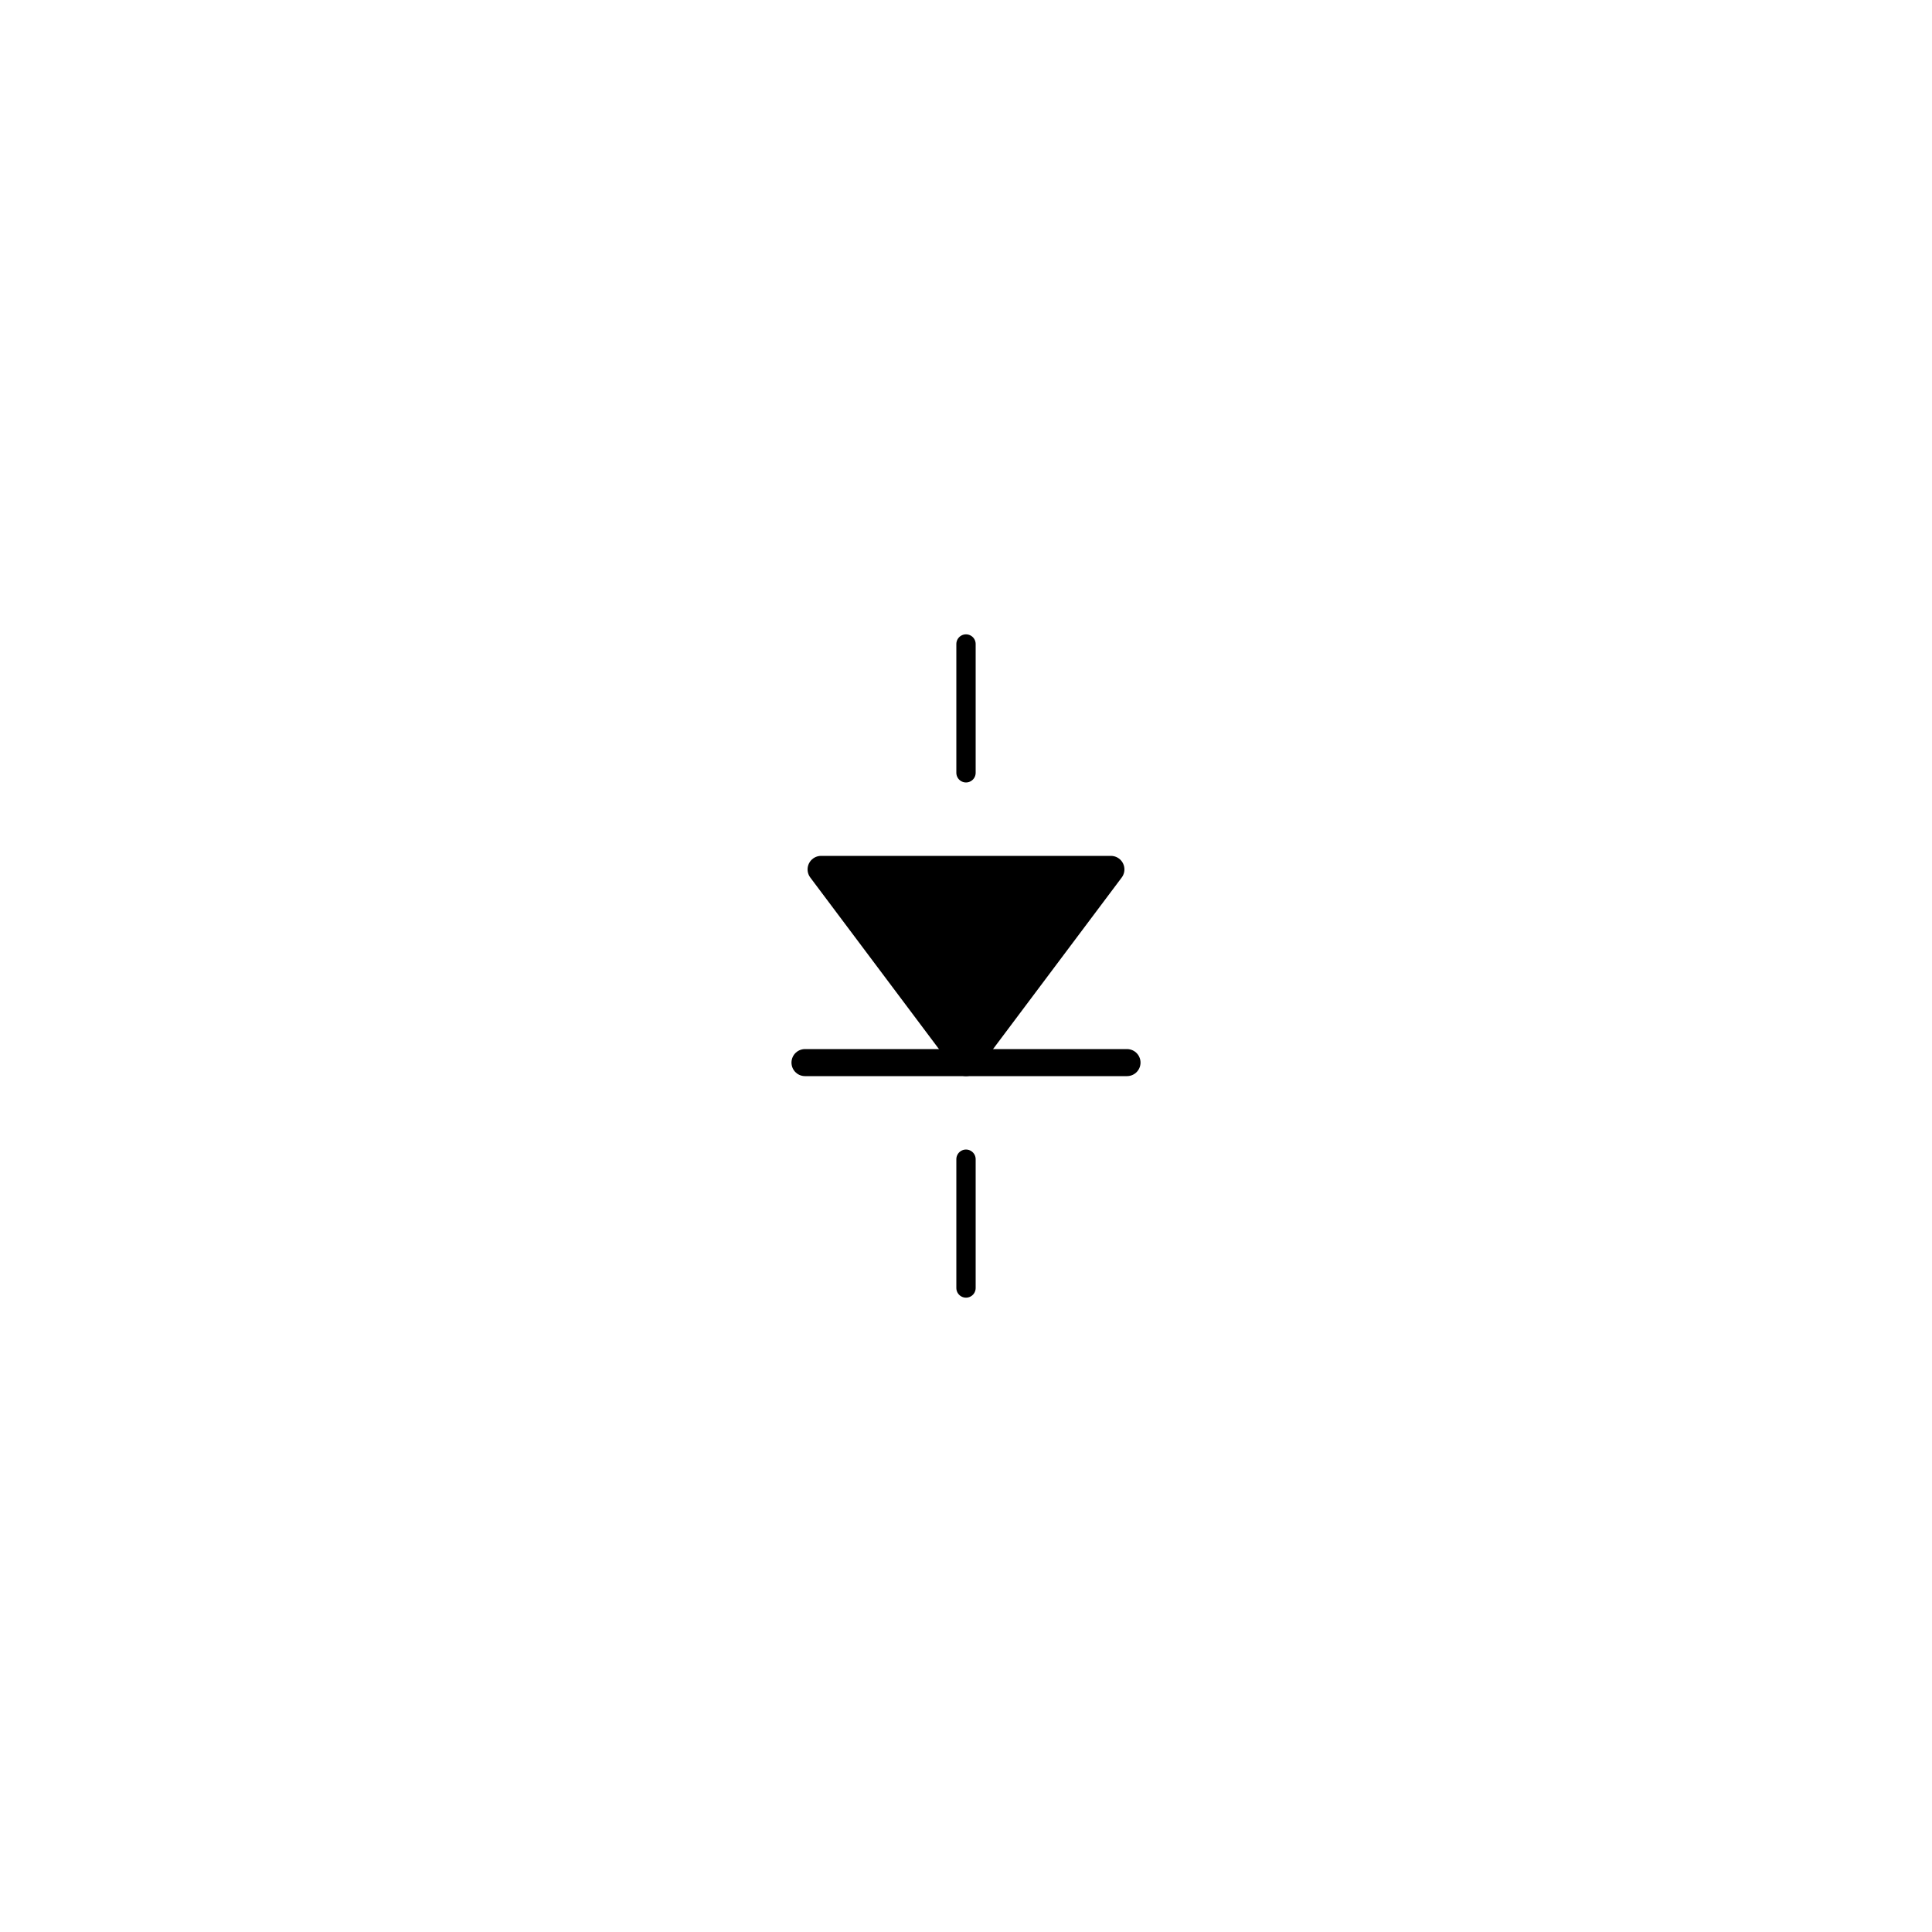
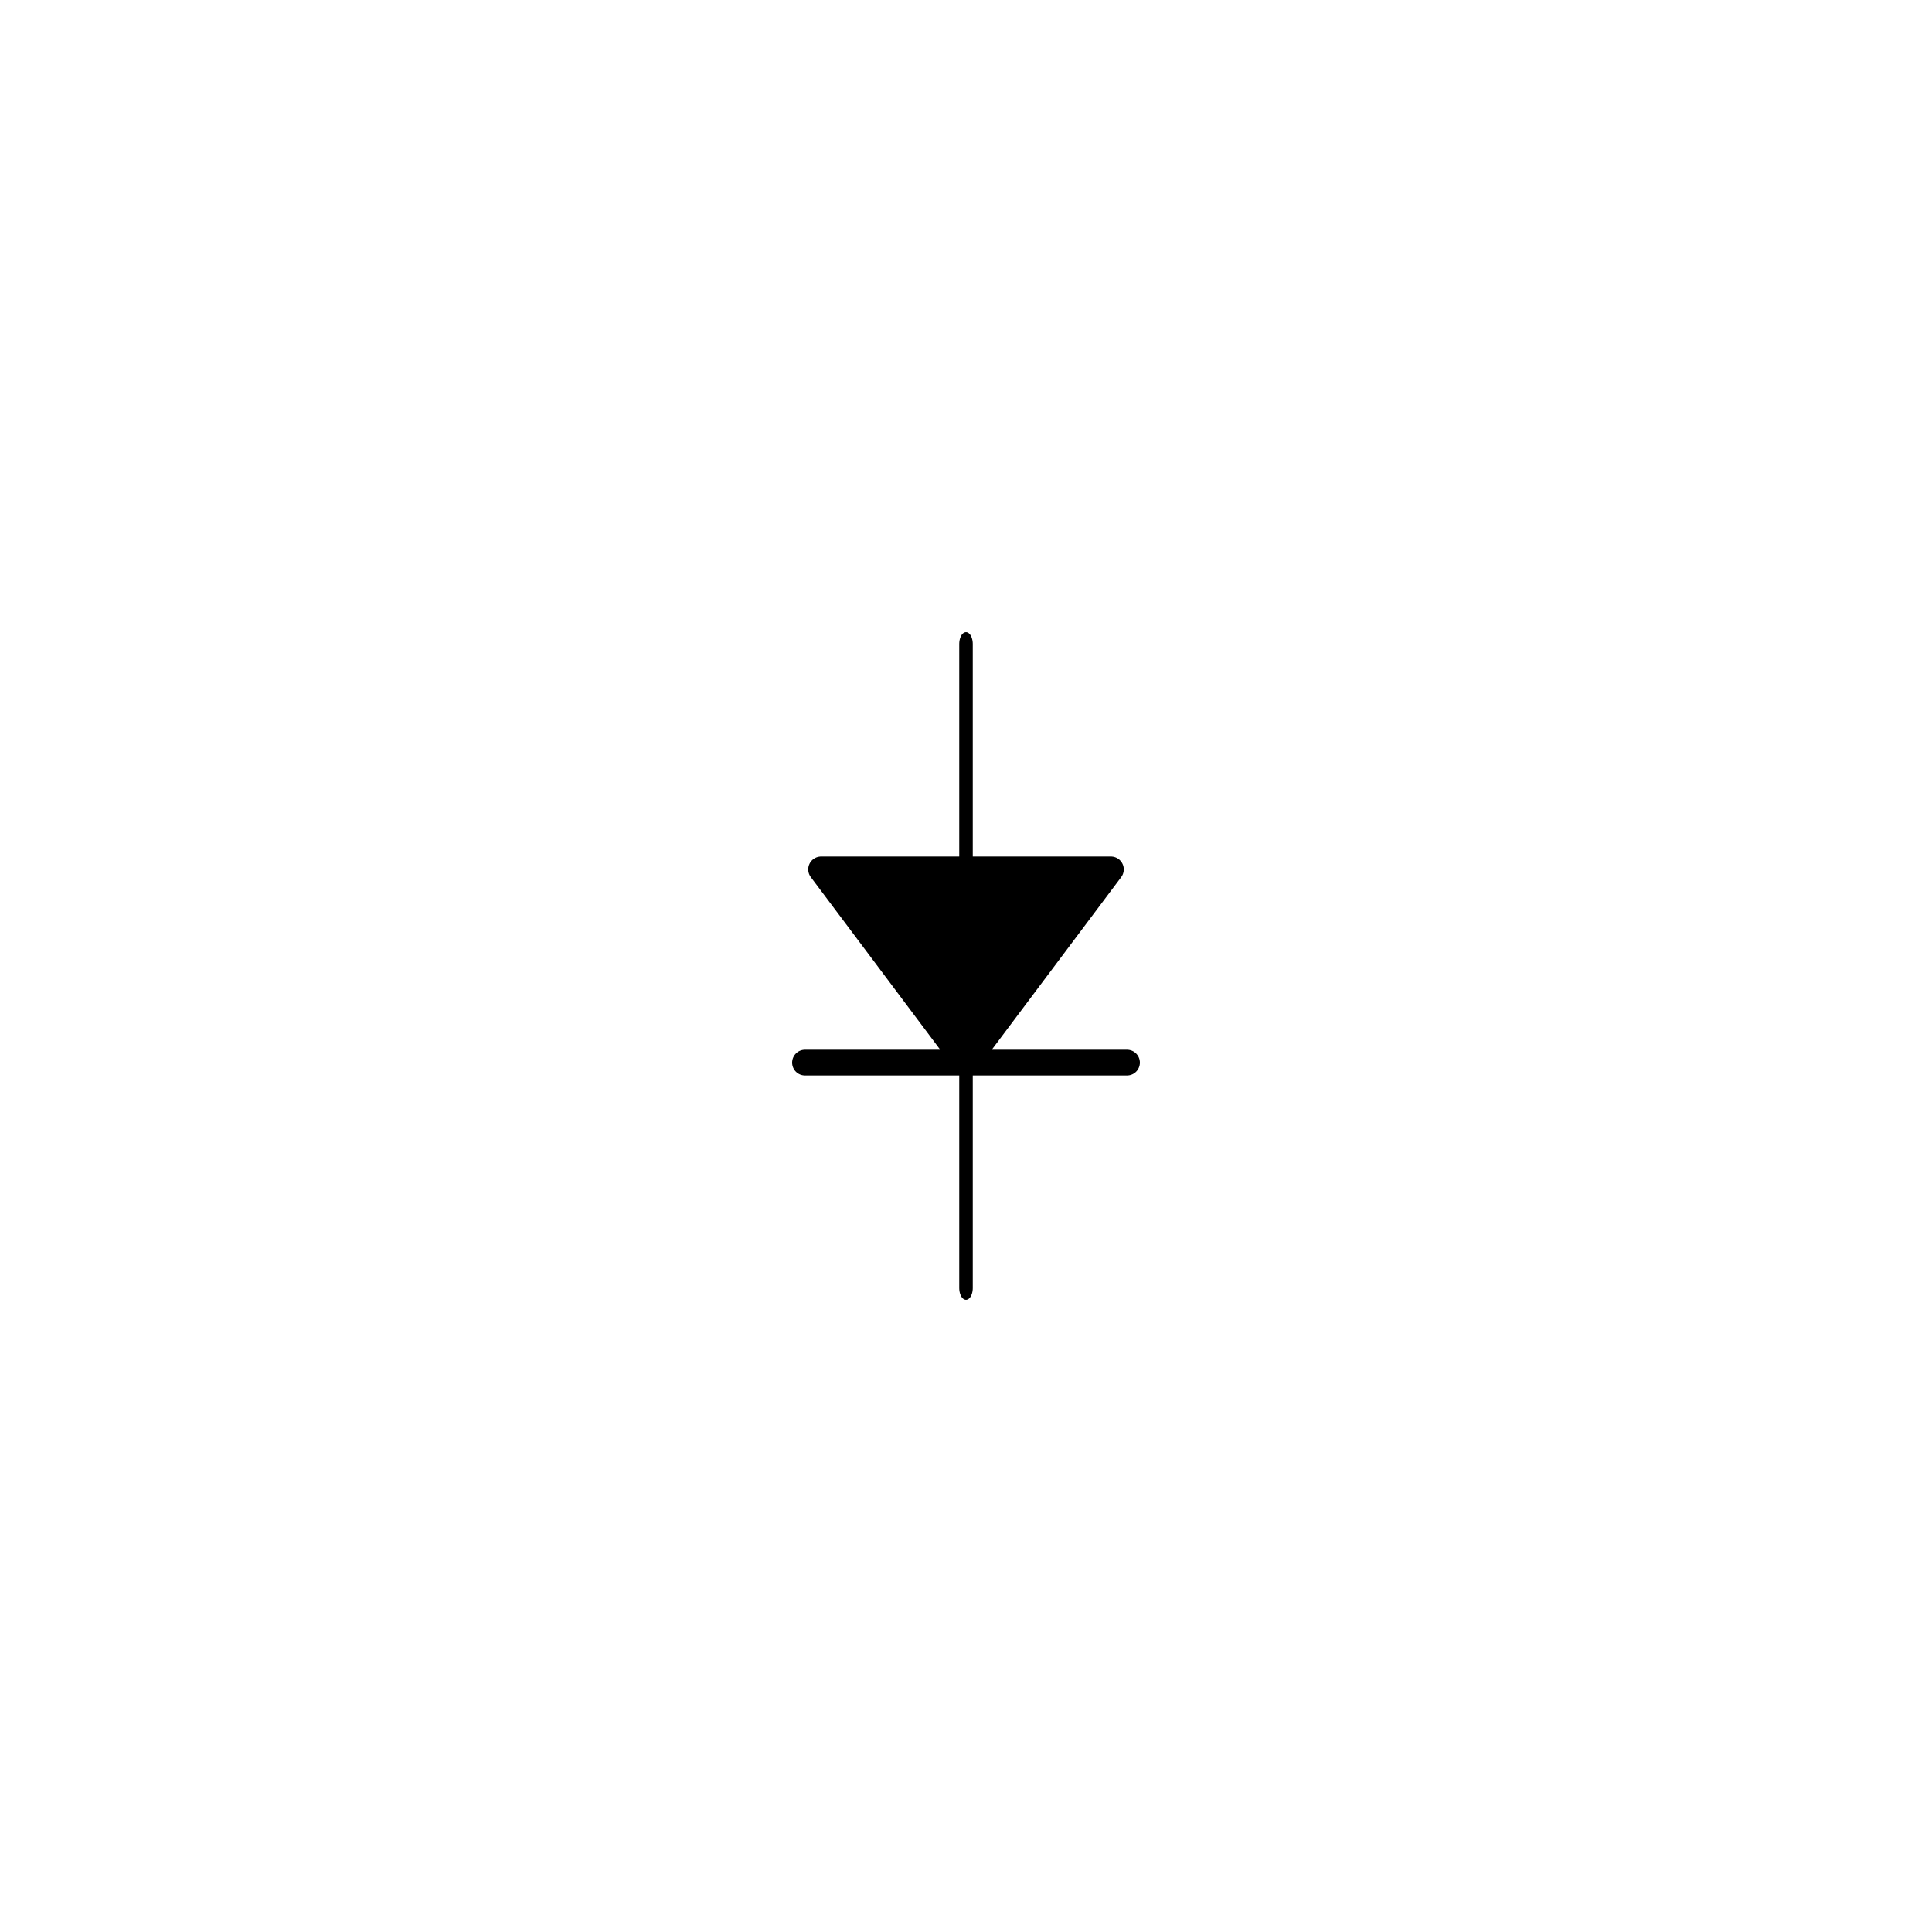
<svg xmlns="http://www.w3.org/2000/svg" width="100%" height="100%" viewBox="0 0 120 120" version="1.1" xml:space="preserve" style="fill-rule:evenodd;clip-rule:evenodd;stroke-linecap:round;">
+   <g transform="matrix(1,0,0,1.75,60,75)">
+     <path d="M0,-20L0,-12" style="fill:none;fill-rule:nonzero;stroke:black;stroke-width:0.84px;" />
+   </g>
+   <g transform="matrix(1,0,0,1.75,60,45)">
+     <path d="M0,20L0,12" style="fill:none;fill-rule:nonzero;stroke:black;stroke-width:0.84px;" />
+   </g>
+   <path d="M51,54L69,54L60,66L51,54Z" style="stroke:black;stroke-width:1.6px;stroke-linecap:butt;stroke-linejoin:round;stroke-miterlimit:2;" />
  <g transform="matrix(1,0,0,1,60,60)">
-     <path d="M0,-20L0,-12" style="fill:none;fill-rule:nonzero;stroke:black;stroke-width:1.2px;" />
-   </g>
-   <g transform="matrix(1,0,0,1,60,60)">
-     <path d="M0,20L0,12" style="fill:none;fill-rule:nonzero;stroke:black;stroke-width:1.2px;" />
-   </g>
-   <path d="M51,54L69,54L60,66L51,54Z" style="stroke:black;stroke-width:1.68px;stroke-linecap:butt;stroke-linejoin:round;stroke-miterlimit:2;" />
-   <g transform="matrix(1,0,0,1,60,60)">
-     <path d="M-10,6L10,6" style="fill:none;fill-rule:nonzero;stroke:black;stroke-width:1.68px;" />
+     <path d="M-10,6L10,6" style="fill:none;fill-rule:nonzero;stroke:black;stroke-width:1.6px;" />
  </g>
</svg>
